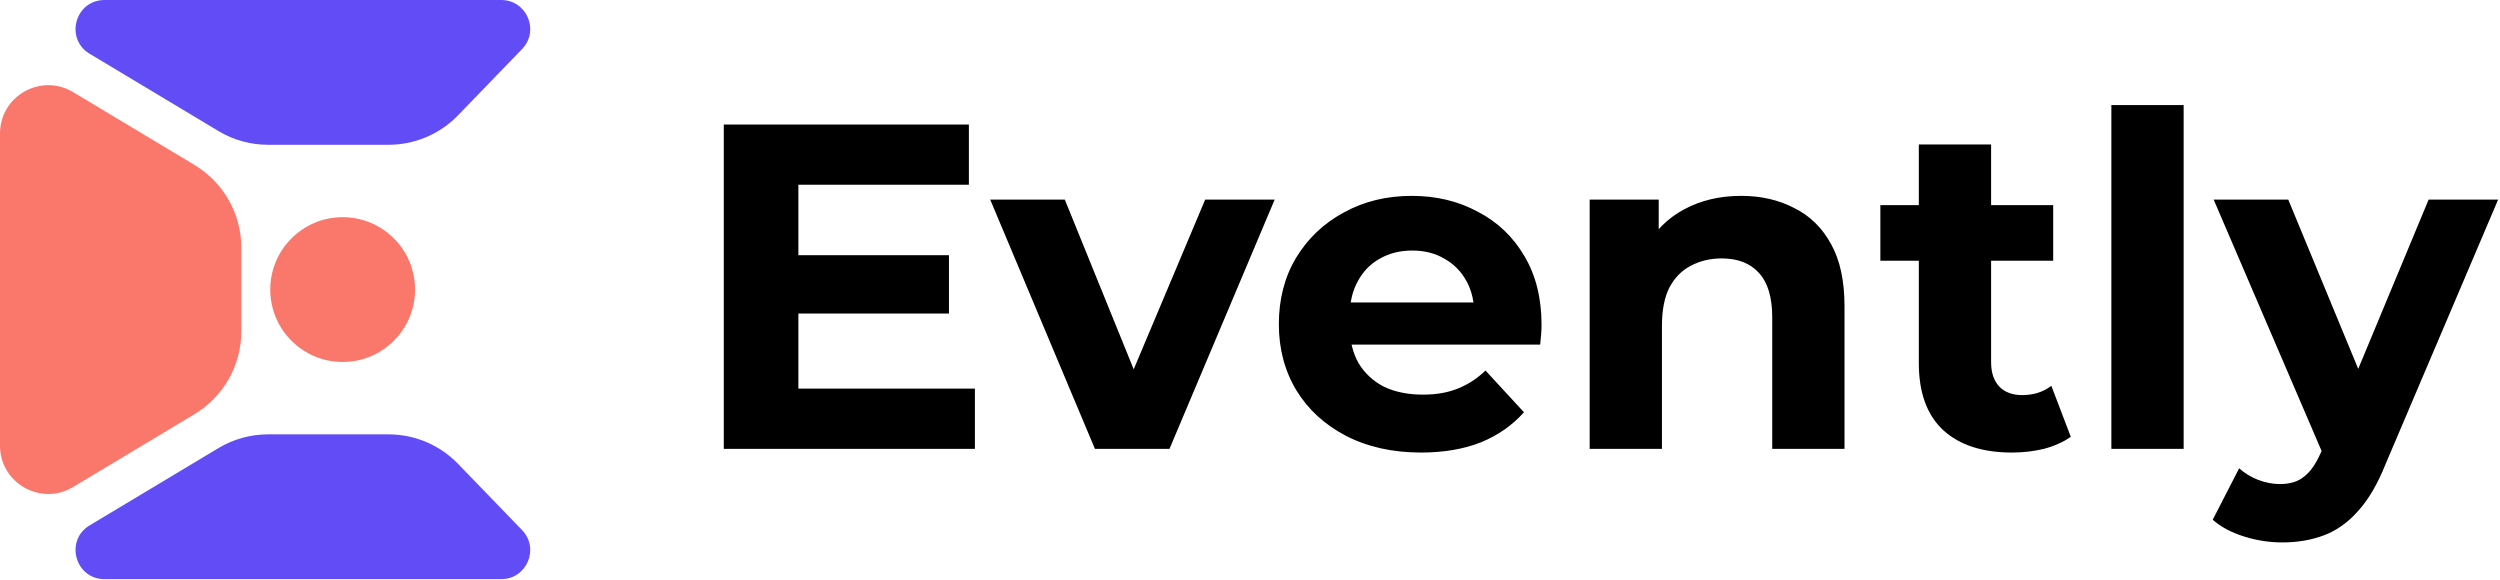
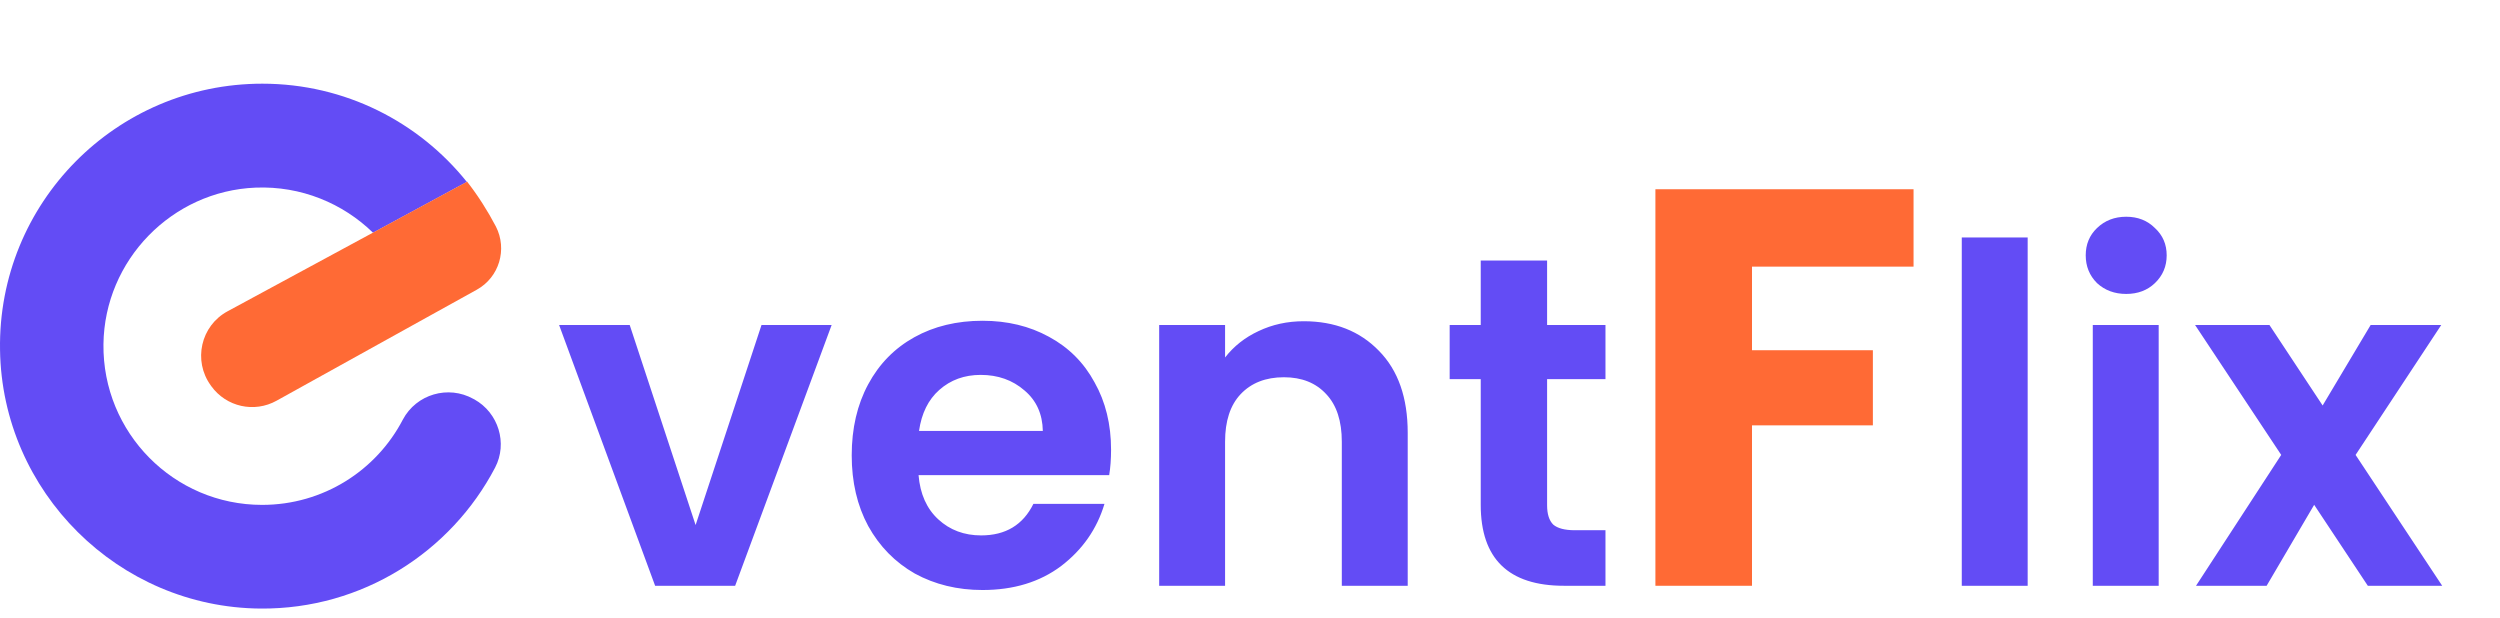
- <svg xmlns="http://www.w3.org/2000/svg" width="518" height="120" viewBox="0 0 518 120" fill="none">
-   <path d="M-3.08811e-06 27.662C-1.72904e-06 19.889 8.48 15.088 15.145 19.087L40.29 34.174C46.314 37.788 50 44.299 50 51.324L50 68.676C50 75.701 46.314 82.212 40.29 85.826L15.145 100.913C8.48 104.912 -1.57555e-05 100.111 -1.43965e-05 92.338L-3.08811e-06 27.662Z" fill="#FA776C" />
-   <path d="M103.855 -3.00576e-06C109.151 -1.88027e-06 111.85 6.362 108.169 10.17L94.896 23.9C91.128 27.799 85.938 30 80.516 30L55.54 30C51.915 30 48.358 29.015 45.25 27.15L18.575 11.145C13.357 8.014 15.577 -2.17645e-05 21.662 -2.04714e-05L103.855 -3.00576e-06Z" fill="#624CF5" />
-   <path d="M103.855 120C109.151 120 111.85 113.638 108.169 109.83L94.896 96.1C91.128 92.201 85.938 90 80.516 90L55.54 90C51.915 90 48.358 90.985 45.25 92.85L18.575 108.855C13.357 111.986 15.577 120 21.662 120L103.855 120Z" fill="#624CF5" />
-   <rect x="56" y="45" width="30" height="30" rx="15" fill="#FA776C" />
-   <path d="M164.272 52.872H196.624V64.968H164.272V52.872ZM165.424 80.52H202V93H149.968V25.8H200.752V38.28H165.424V80.52ZM226.866 93L205.169 41.352H220.626L238.674 85.8H230.994L249.714 41.352H264.114L242.322 93H226.866ZM294.45 93.768C288.562 93.768 283.378 92.616 278.898 90.312C274.482 88.008 271.058 84.872 268.626 80.904C266.194 76.872 264.978 72.296 264.978 67.176C264.978 61.992 266.162 57.416 268.53 53.448C270.962 49.416 274.258 46.28 278.418 44.04C282.578 41.736 287.282 40.584 292.53 40.584C297.586 40.584 302.13 41.672 306.162 43.848C310.258 45.96 313.49 49.032 315.858 53.064C318.226 57.032 319.41 61.8 319.41 67.368C319.41 67.944 319.378 68.616 319.314 69.384C319.25 70.088 319.186 70.76 319.122 71.4H277.17V62.664H311.25L305.49 65.256C305.49 62.568 304.946 60.232 303.858 58.248C302.77 56.264 301.266 54.728 299.346 53.64C297.426 52.488 295.186 51.912 292.626 51.912C290.066 51.912 287.794 52.488 285.81 53.64C283.89 54.728 282.386 56.296 281.298 58.344C280.21 60.328 279.666 62.696 279.666 65.448V67.752C279.666 70.568 280.274 73.064 281.49 75.24C282.77 77.352 284.53 78.984 286.77 80.136C289.074 81.224 291.762 81.768 294.834 81.768C297.586 81.768 299.986 81.352 302.034 80.52C304.146 79.688 306.066 78.44 307.794 76.776L315.762 85.416C313.394 88.104 310.418 90.184 306.834 91.656C303.25 93.064 299.122 93.768 294.45 93.768ZM360.773 40.584C364.869 40.584 368.517 41.416 371.717 43.08C374.981 44.68 377.541 47.176 379.397 50.568C381.253 53.896 382.181 58.184 382.181 63.432V93H367.205V65.736C367.205 61.576 366.277 58.504 364.421 56.52C362.629 54.536 360.069 53.544 356.741 53.544C354.373 53.544 352.229 54.056 350.309 55.08C348.453 56.04 346.981 57.544 345.893 59.592C344.869 61.64 344.357 64.264 344.357 67.464V93H329.381V41.352H343.685V55.656L340.997 51.336C342.853 47.88 345.509 45.224 348.965 43.368C352.421 41.512 356.357 40.584 360.773 40.584ZM416.876 93.768C410.796 93.768 406.06 92.232 402.668 89.16C399.276 86.024 397.58 81.384 397.58 75.24V29.928H412.556V75.048C412.556 77.224 413.132 78.92 414.284 80.136C415.436 81.288 417.004 81.864 418.988 81.864C421.356 81.864 423.372 81.224 425.036 79.944L429.068 90.504C427.532 91.592 425.676 92.424 423.5 93C421.388 93.512 419.18 93.768 416.876 93.768ZM389.612 54.024V42.504H425.42V54.024H389.612ZM437.475 93V21.768H452.451V93H437.475ZM472.878 112.392C470.19 112.392 467.534 111.976 464.91 111.144C462.286 110.312 460.142 109.16 458.477 107.688L463.95 97.032C465.102 98.056 466.414 98.856 467.886 99.432C469.422 100.008 470.926 100.296 472.398 100.296C474.51 100.296 476.174 99.784 477.39 98.76C478.67 97.8 479.822 96.168 480.846 93.864L483.534 87.528L484.686 85.896L503.214 41.352H517.614L494.286 96.168C492.622 100.328 490.702 103.592 488.526 105.96C486.414 108.328 484.046 109.992 481.422 110.952C478.862 111.912 476.014 112.392 472.878 112.392ZM481.71 95.016L458.669 41.352H474.126L491.982 84.552L481.71 95.016Z" fill="black" />
+ <svg xmlns="http://www.w3.org/2000/svg" width="239" height="59" viewBox="0 0 239 59" fill="none">
+   <path d="M66.5 50.195L72.8 31.07H79.505L70.28 56H62.63L53.45 31.07H60.2L66.5 50.195ZM106.218 42.995C106.218 43.895 106.158 44.705 106.038 45.425H87.814C87.963 47.225 88.594 48.635 89.704 49.655C90.814 50.675 92.178 51.185 93.799 51.185C96.138 51.185 97.803 50.18 98.793 48.17H105.588C104.868 50.57 103.488 52.55 101.448 54.11C99.409 55.64 96.903 56.405 93.933 56.405C91.534 56.405 89.374 55.88 87.454 54.83C85.564 53.75 84.079 52.235 82.999 50.285C81.948 48.335 81.424 46.085 81.424 43.535C81.424 40.955 81.948 38.69 82.999 36.74C84.049 34.79 85.519 33.29 87.409 32.24C89.299 31.19 91.474 30.665 93.933 30.665C96.303 30.665 98.418 31.175 100.278 32.195C102.168 33.215 103.623 34.67 104.643 36.56C105.693 38.42 106.218 40.565 106.218 42.995ZM99.694 41.195C99.663 39.575 99.079 38.285 97.939 37.325C96.799 36.335 95.403 35.84 93.754 35.84C92.194 35.84 90.874 36.32 89.793 37.28C88.743 38.21 88.099 39.515 87.859 41.195H99.694ZM124.632 30.71C127.602 30.71 130.002 31.655 131.832 33.545C133.662 35.405 134.577 38.015 134.577 41.375V56H128.277V42.23C128.277 40.25 127.782 38.735 126.792 37.685C125.802 36.605 124.452 36.065 122.742 36.065C121.002 36.065 119.622 36.605 118.602 37.685C117.612 38.735 117.117 40.25 117.117 42.23V56H110.817V31.07H117.117V34.175C117.957 33.095 119.022 32.255 120.312 31.655C121.632 31.025 123.072 30.71 124.632 30.71ZM147.903 36.245V48.305C147.903 49.145 148.098 49.76 148.488 50.15C148.908 50.51 149.598 50.69 150.558 50.69H153.483V56H149.523C144.213 56 141.558 53.42 141.558 48.26V36.245H138.588V31.07H141.558V24.905H147.903V31.07H153.483V36.245H147.903ZM193.845 22.7V56H187.545V22.7H193.845ZM203.265 28.1C202.155 28.1 201.225 27.755 200.475 27.065C199.755 26.345 199.395 25.46 199.395 24.41C199.395 23.36 199.755 22.49 200.475 21.8C201.225 21.08 202.155 20.72 203.265 20.72C204.375 20.72 205.29 21.08 206.01 21.8C206.76 22.49 207.135 23.36 207.135 24.41C207.135 25.46 206.76 26.345 206.01 27.065C205.29 27.755 204.375 28.1 203.265 28.1ZM206.37 31.07V56H200.07V31.07H206.37ZM226.364 56L221.234 48.26L216.689 56H209.939L218.084 43.49L209.849 31.07H216.959L222.044 38.765L226.634 31.07H233.384L225.194 43.49L233.474 56H226.364Z" fill="#634CF5" />
+   <path d="M182.935 18.092V25.49H167.491V33.482H179.047V40.664H167.491V56H158.257V18.092H182.935Z" fill="#FF6A35" />
+   <path d="M45.251 38.132L45.35 38.182C47.655 39.47 48.547 42.37 47.333 44.699C43.12 52.752 34.645 58.254 24.907 58.179C11.328 58.08 0.201 47.028 0.003 33.449C-0.22 19.424 11.08 8 25.081 8C32.985 8 40.047 11.667 44.632 17.392L35.661 22.248C32.787 19.448 28.797 17.763 24.436 17.937C16.432 18.259 9.99 24.875 9.89 32.904C9.791 41.379 16.631 48.267 25.056 48.267C30.904 48.267 35.984 44.972 38.511 40.115C39.8 37.686 42.848 36.794 45.251 38.132Z" fill="#634CF5" />
+   <path d="M47.407 21.654C48.522 23.834 47.729 26.511 45.574 27.7L40.072 30.748L26.443 38.306C24.312 39.495 21.636 38.901 20.199 36.918L20.149 36.844C18.439 34.49 19.183 31.144 21.76 29.757L35.686 22.224L44.657 17.367C45.697 18.705 46.614 20.142 47.407 21.654Z" fill="#FF6A35" />
</svg>
